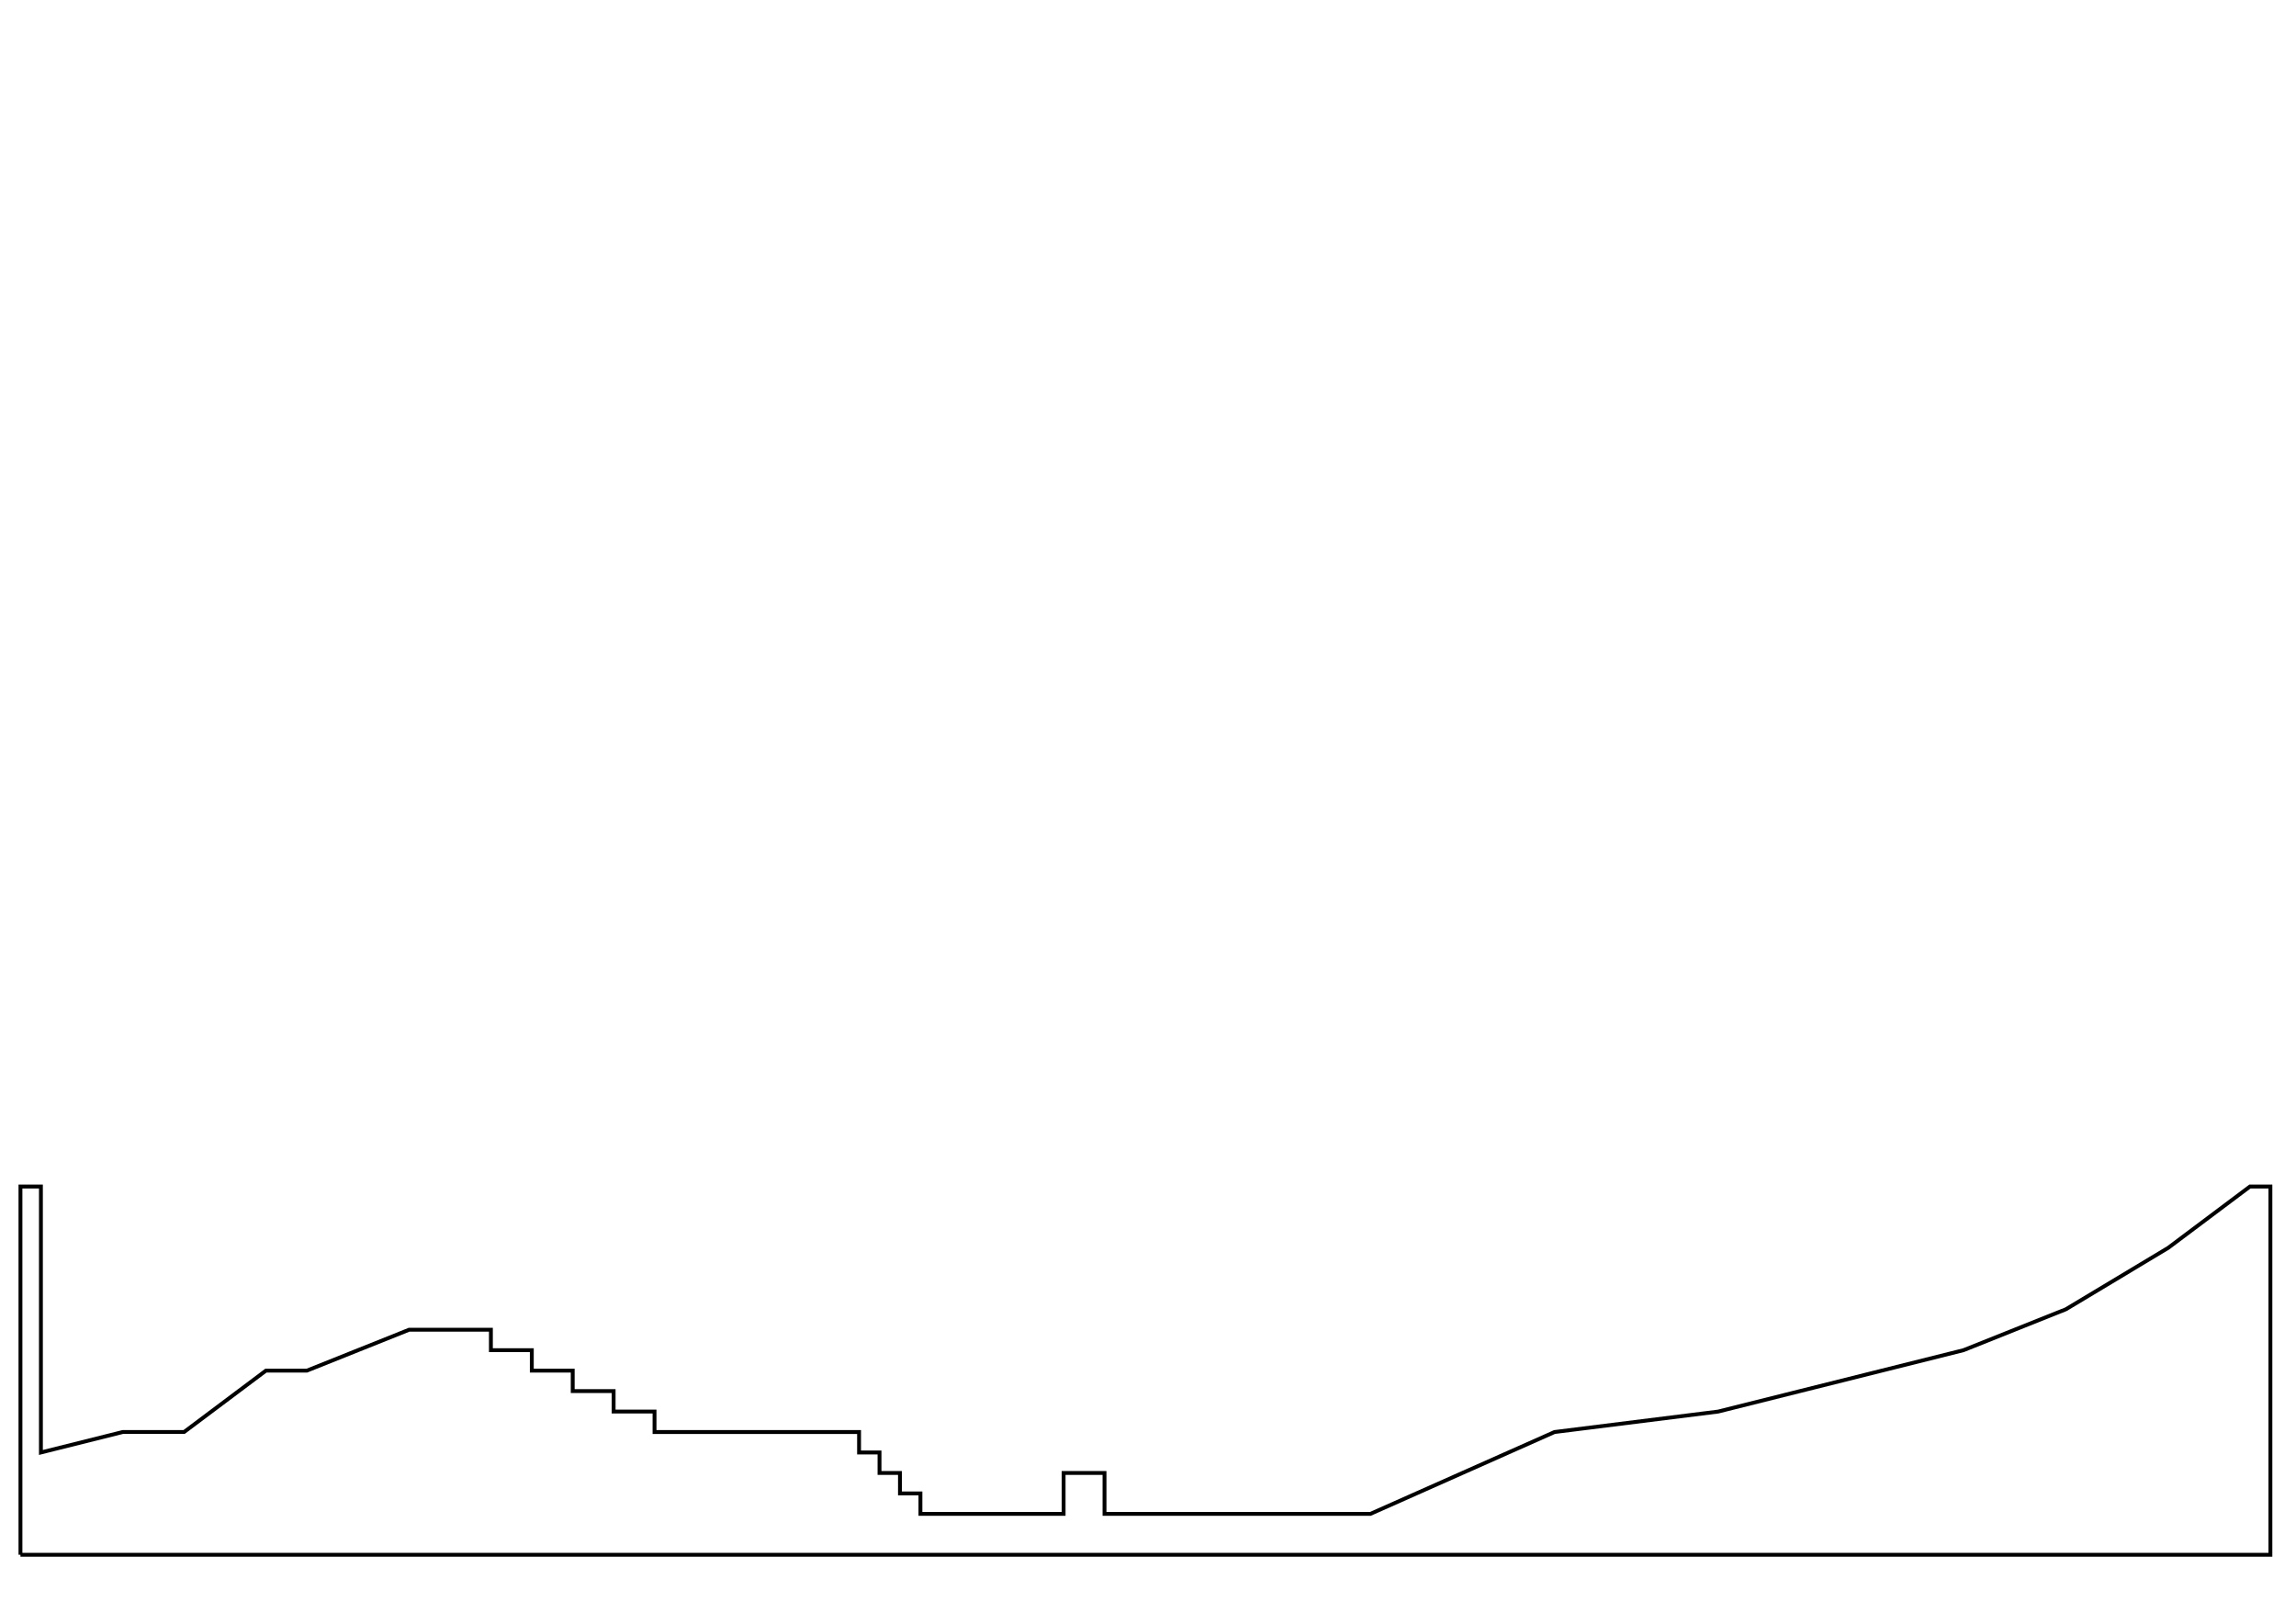
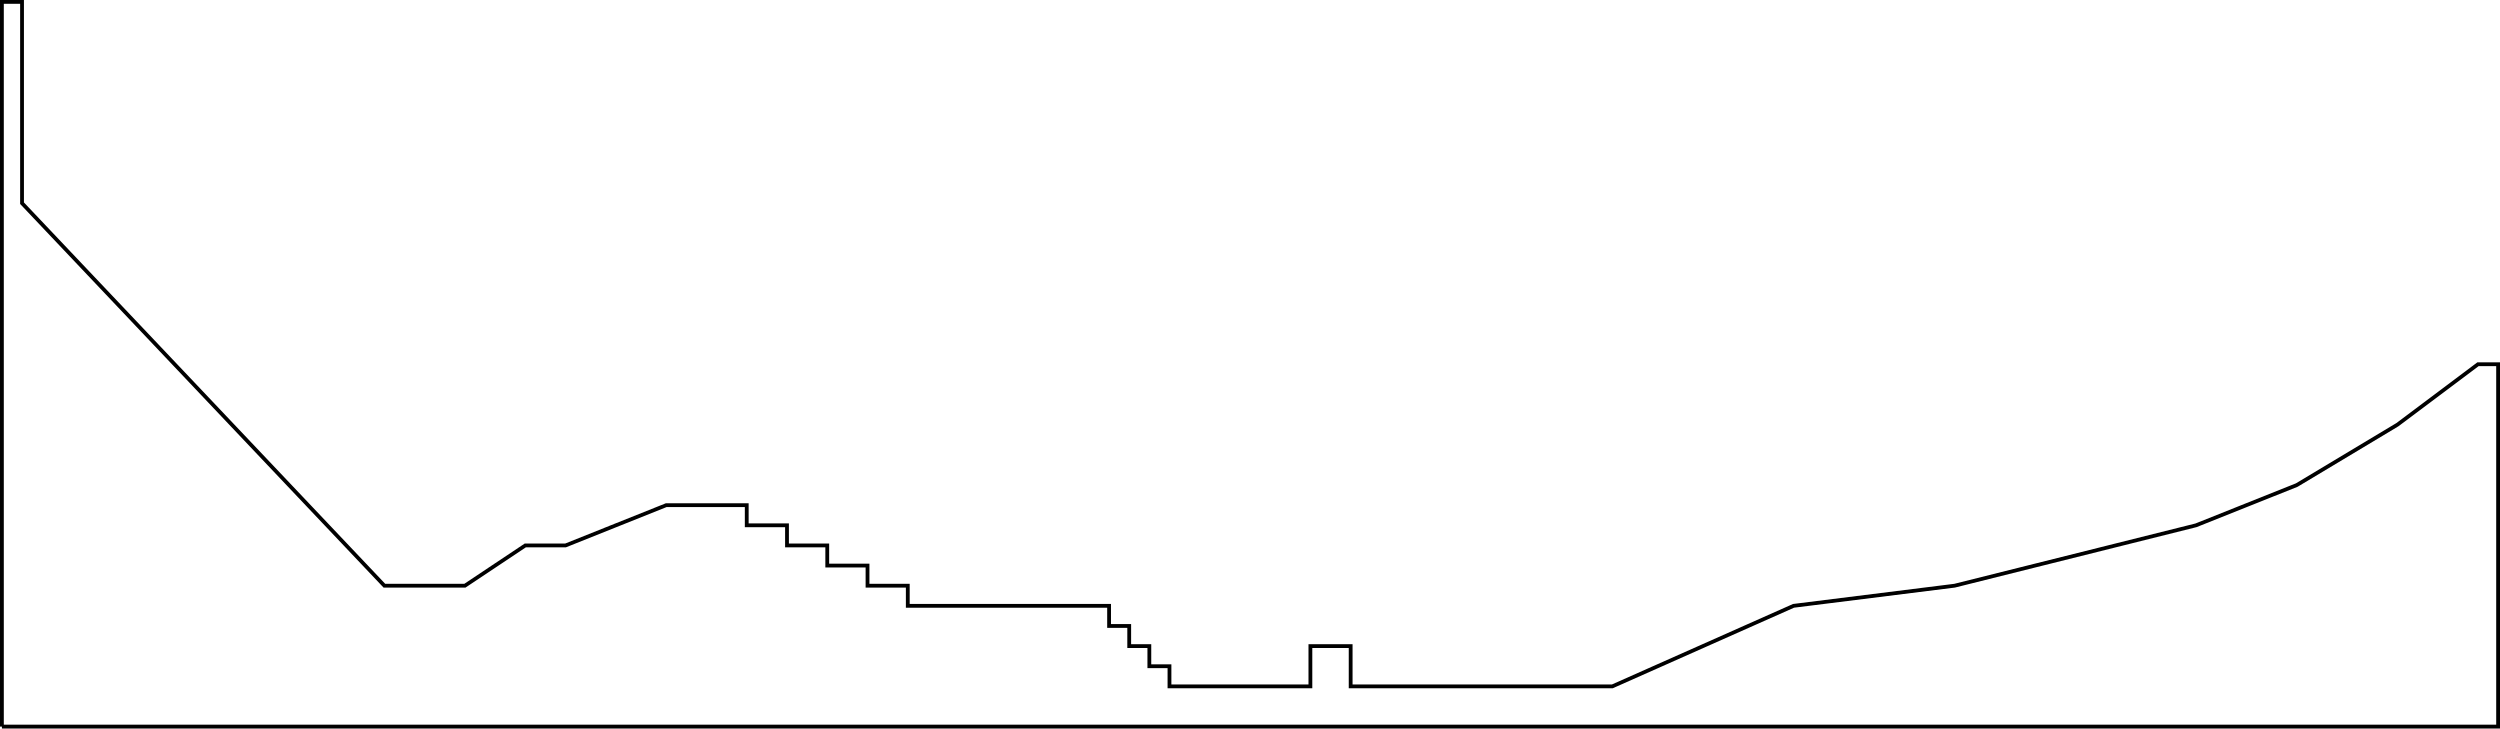
- <svg xmlns="http://www.w3.org/2000/svg" width="297mm" height="210mm" viewBox="0 0 297 210" version="1.1" id="svg1">
+ <svg xmlns="http://www.w3.org/2000/svg" width="328.583mm" height="95.75mm" viewBox="0 0 328.583 95.75" version="1.1" id="svg1">
  <defs id="defs1" />
-   <g id="layer1">
-     <path style="fill:none;stroke:#000000;stroke-width:0.5;stroke-opacity:1" d="M 2.646,201.083 H 293.688 v -47.625 h -2.646 l -10.583,7.938 -13.229,7.938 -13.246,5.292 -31.733,7.938 -21.167,2.646 -23.812,10.583 H 142.875 v -5.292 h -5.292 v 5.292 H 119.062 v -2.646 h -2.646 v -2.646 h -2.646 v -2.646 H 111.125 v -2.646 H 84.667 v -2.646 h -5.292 v -2.646 h -5.292 v -2.646 H 68.792 V 174.625 h -5.292 v -2.646 H 52.917 L 39.688,177.271 H 34.396 L 23.812,185.208 H 15.875 L 5.292,187.854 V 153.458 H 2.646 v 47.625" id="path1" />
+   <g id="layer1" transform="translate(34.64583,-105.5833)">
+     <path style="fill:none;stroke:#000000;stroke-width:0.5;stroke-opacity:1" d="M -34.396,201.083 H 293.688 v -47.625 h -2.646 l -10.583,7.938 -13.229,7.938 -13.246,5.292 -31.733,7.938 -21.167,2.646 -23.812,10.583 H 142.875 v -5.292 h -5.292 v 5.292 H 119.062 v -2.646 h -2.646 v -2.646 h -2.646 v -2.646 H 111.125 v -2.646 H 84.667 v -2.646 h -5.292 v -2.646 h -5.292 v -2.646 H 68.792 V 174.625 h -5.292 v -2.646 H 52.917 L 39.688,177.271 h -5.292 l -7.937,5.292 H 15.875 l -47.625,-50.271 v -26.458 h -2.646 l 10e-7,95.25" id="path1" />
  </g>
</svg>
